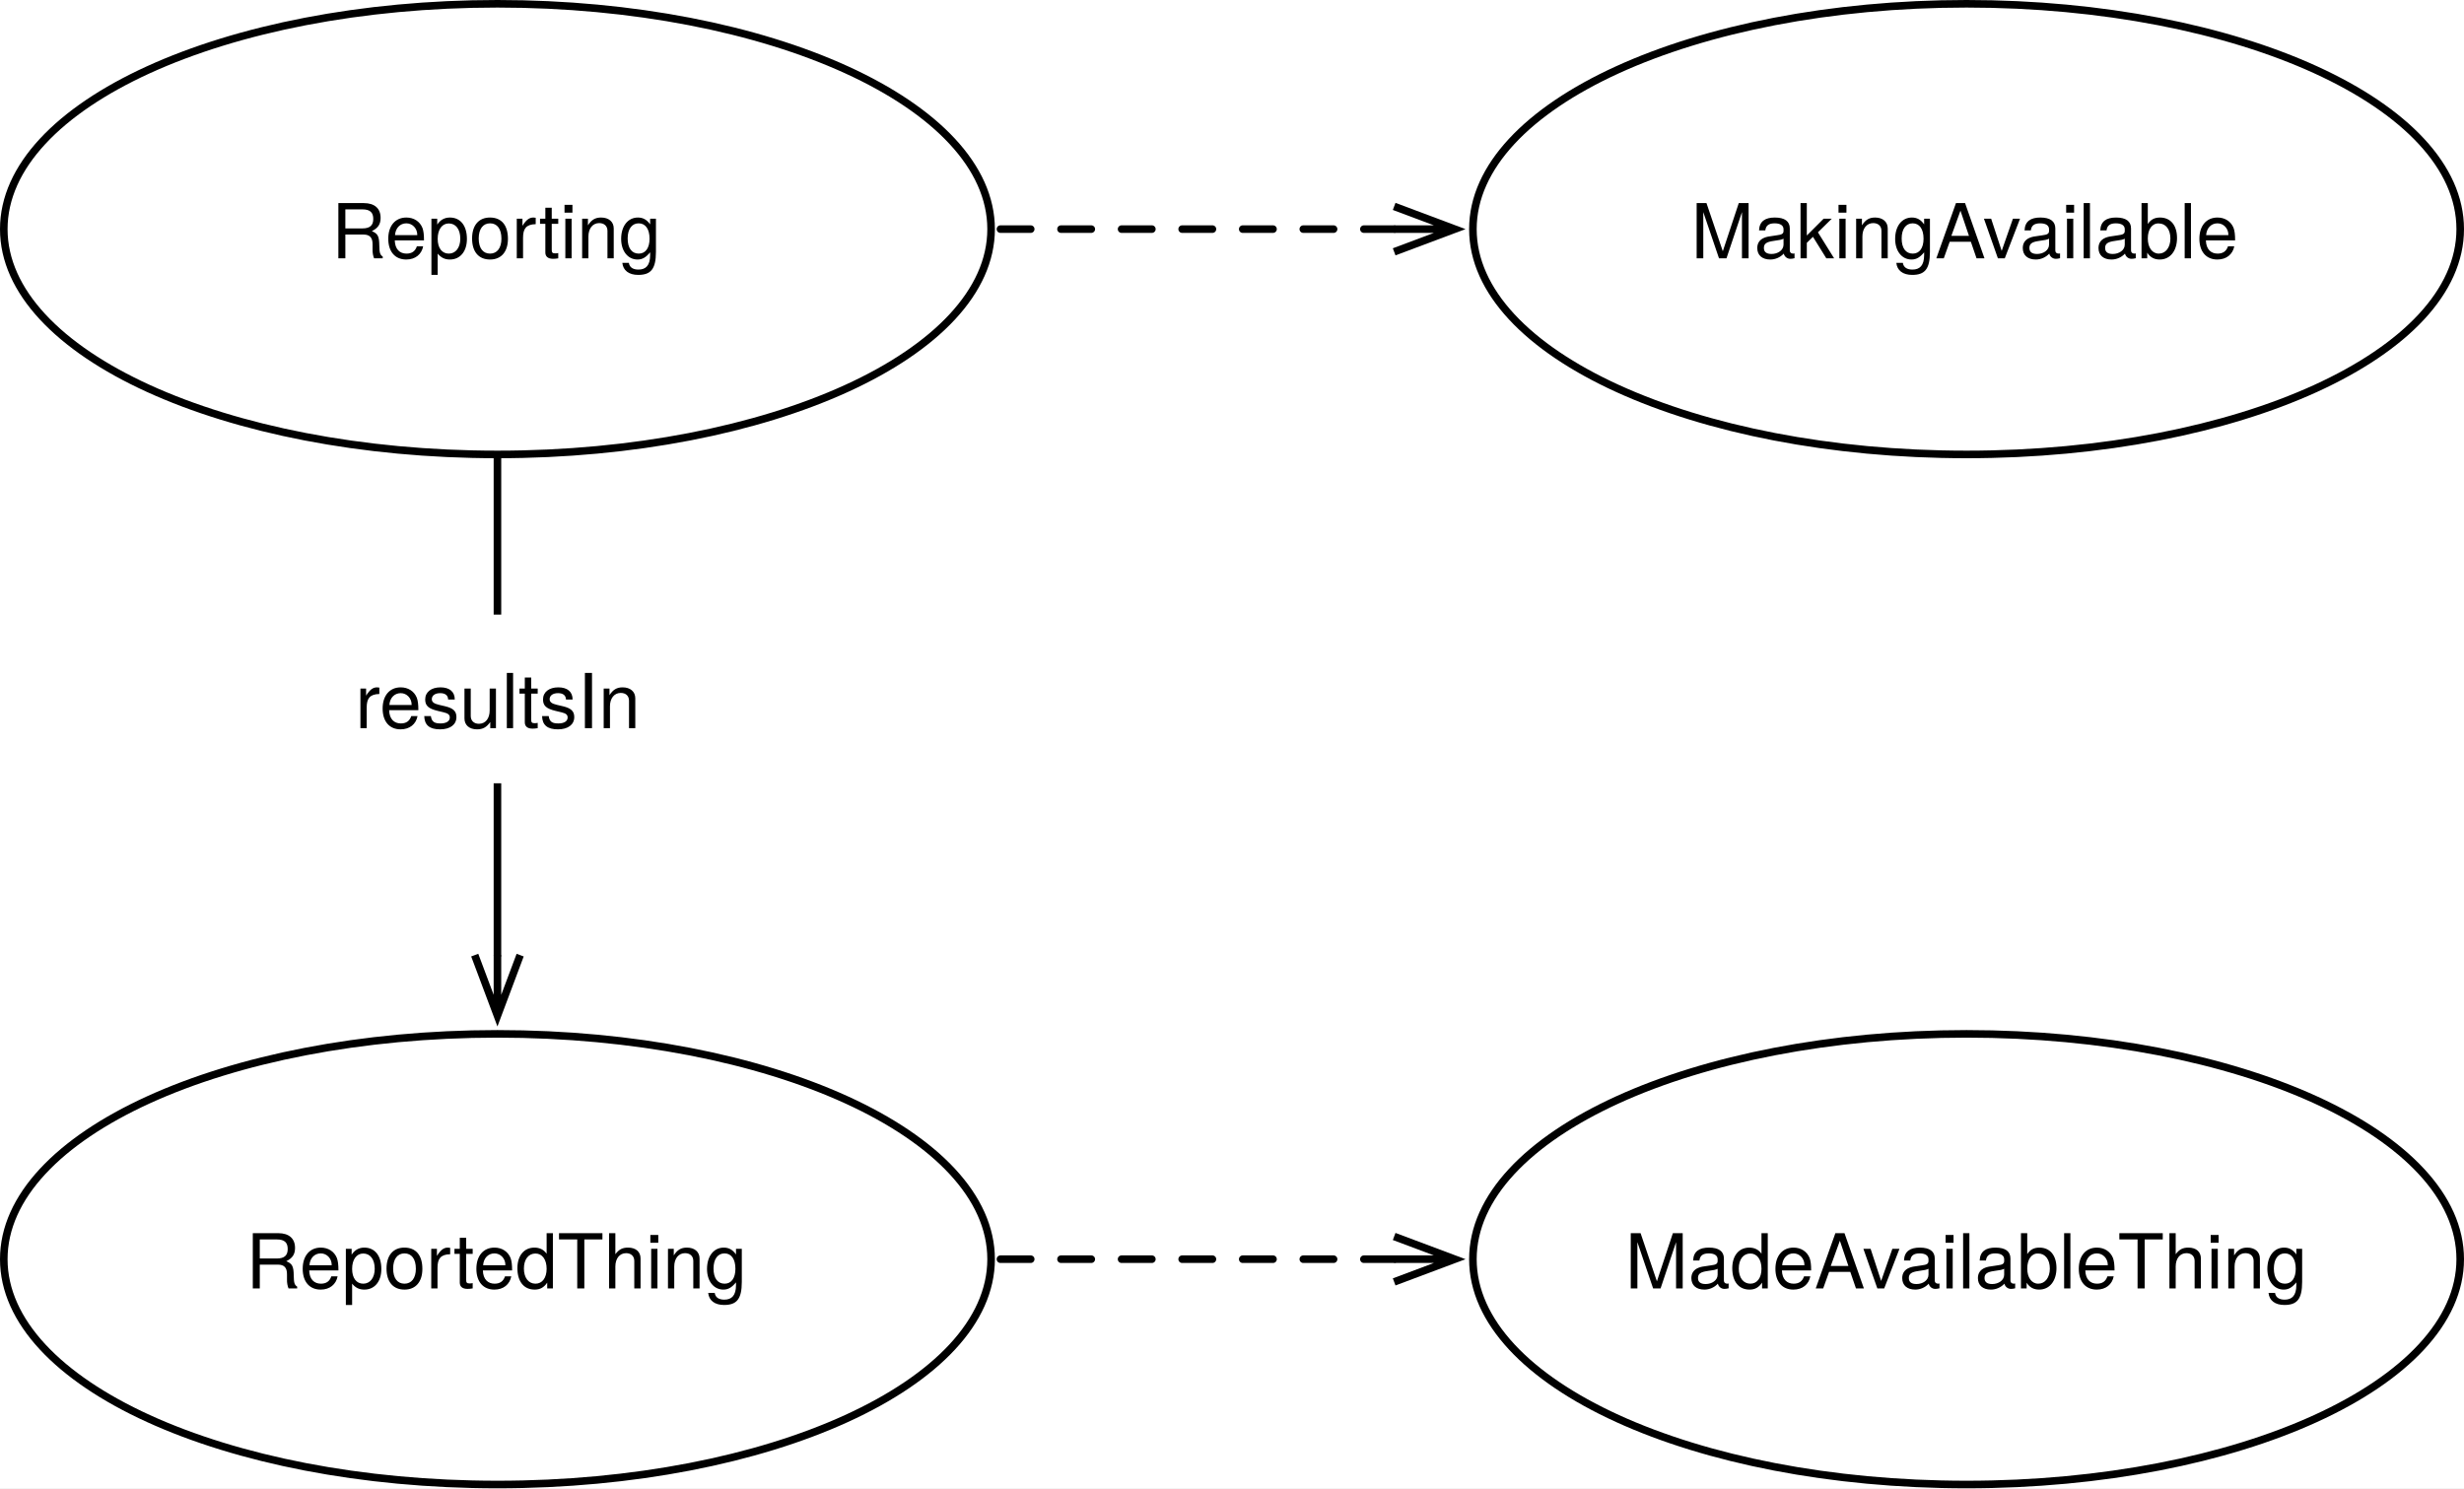
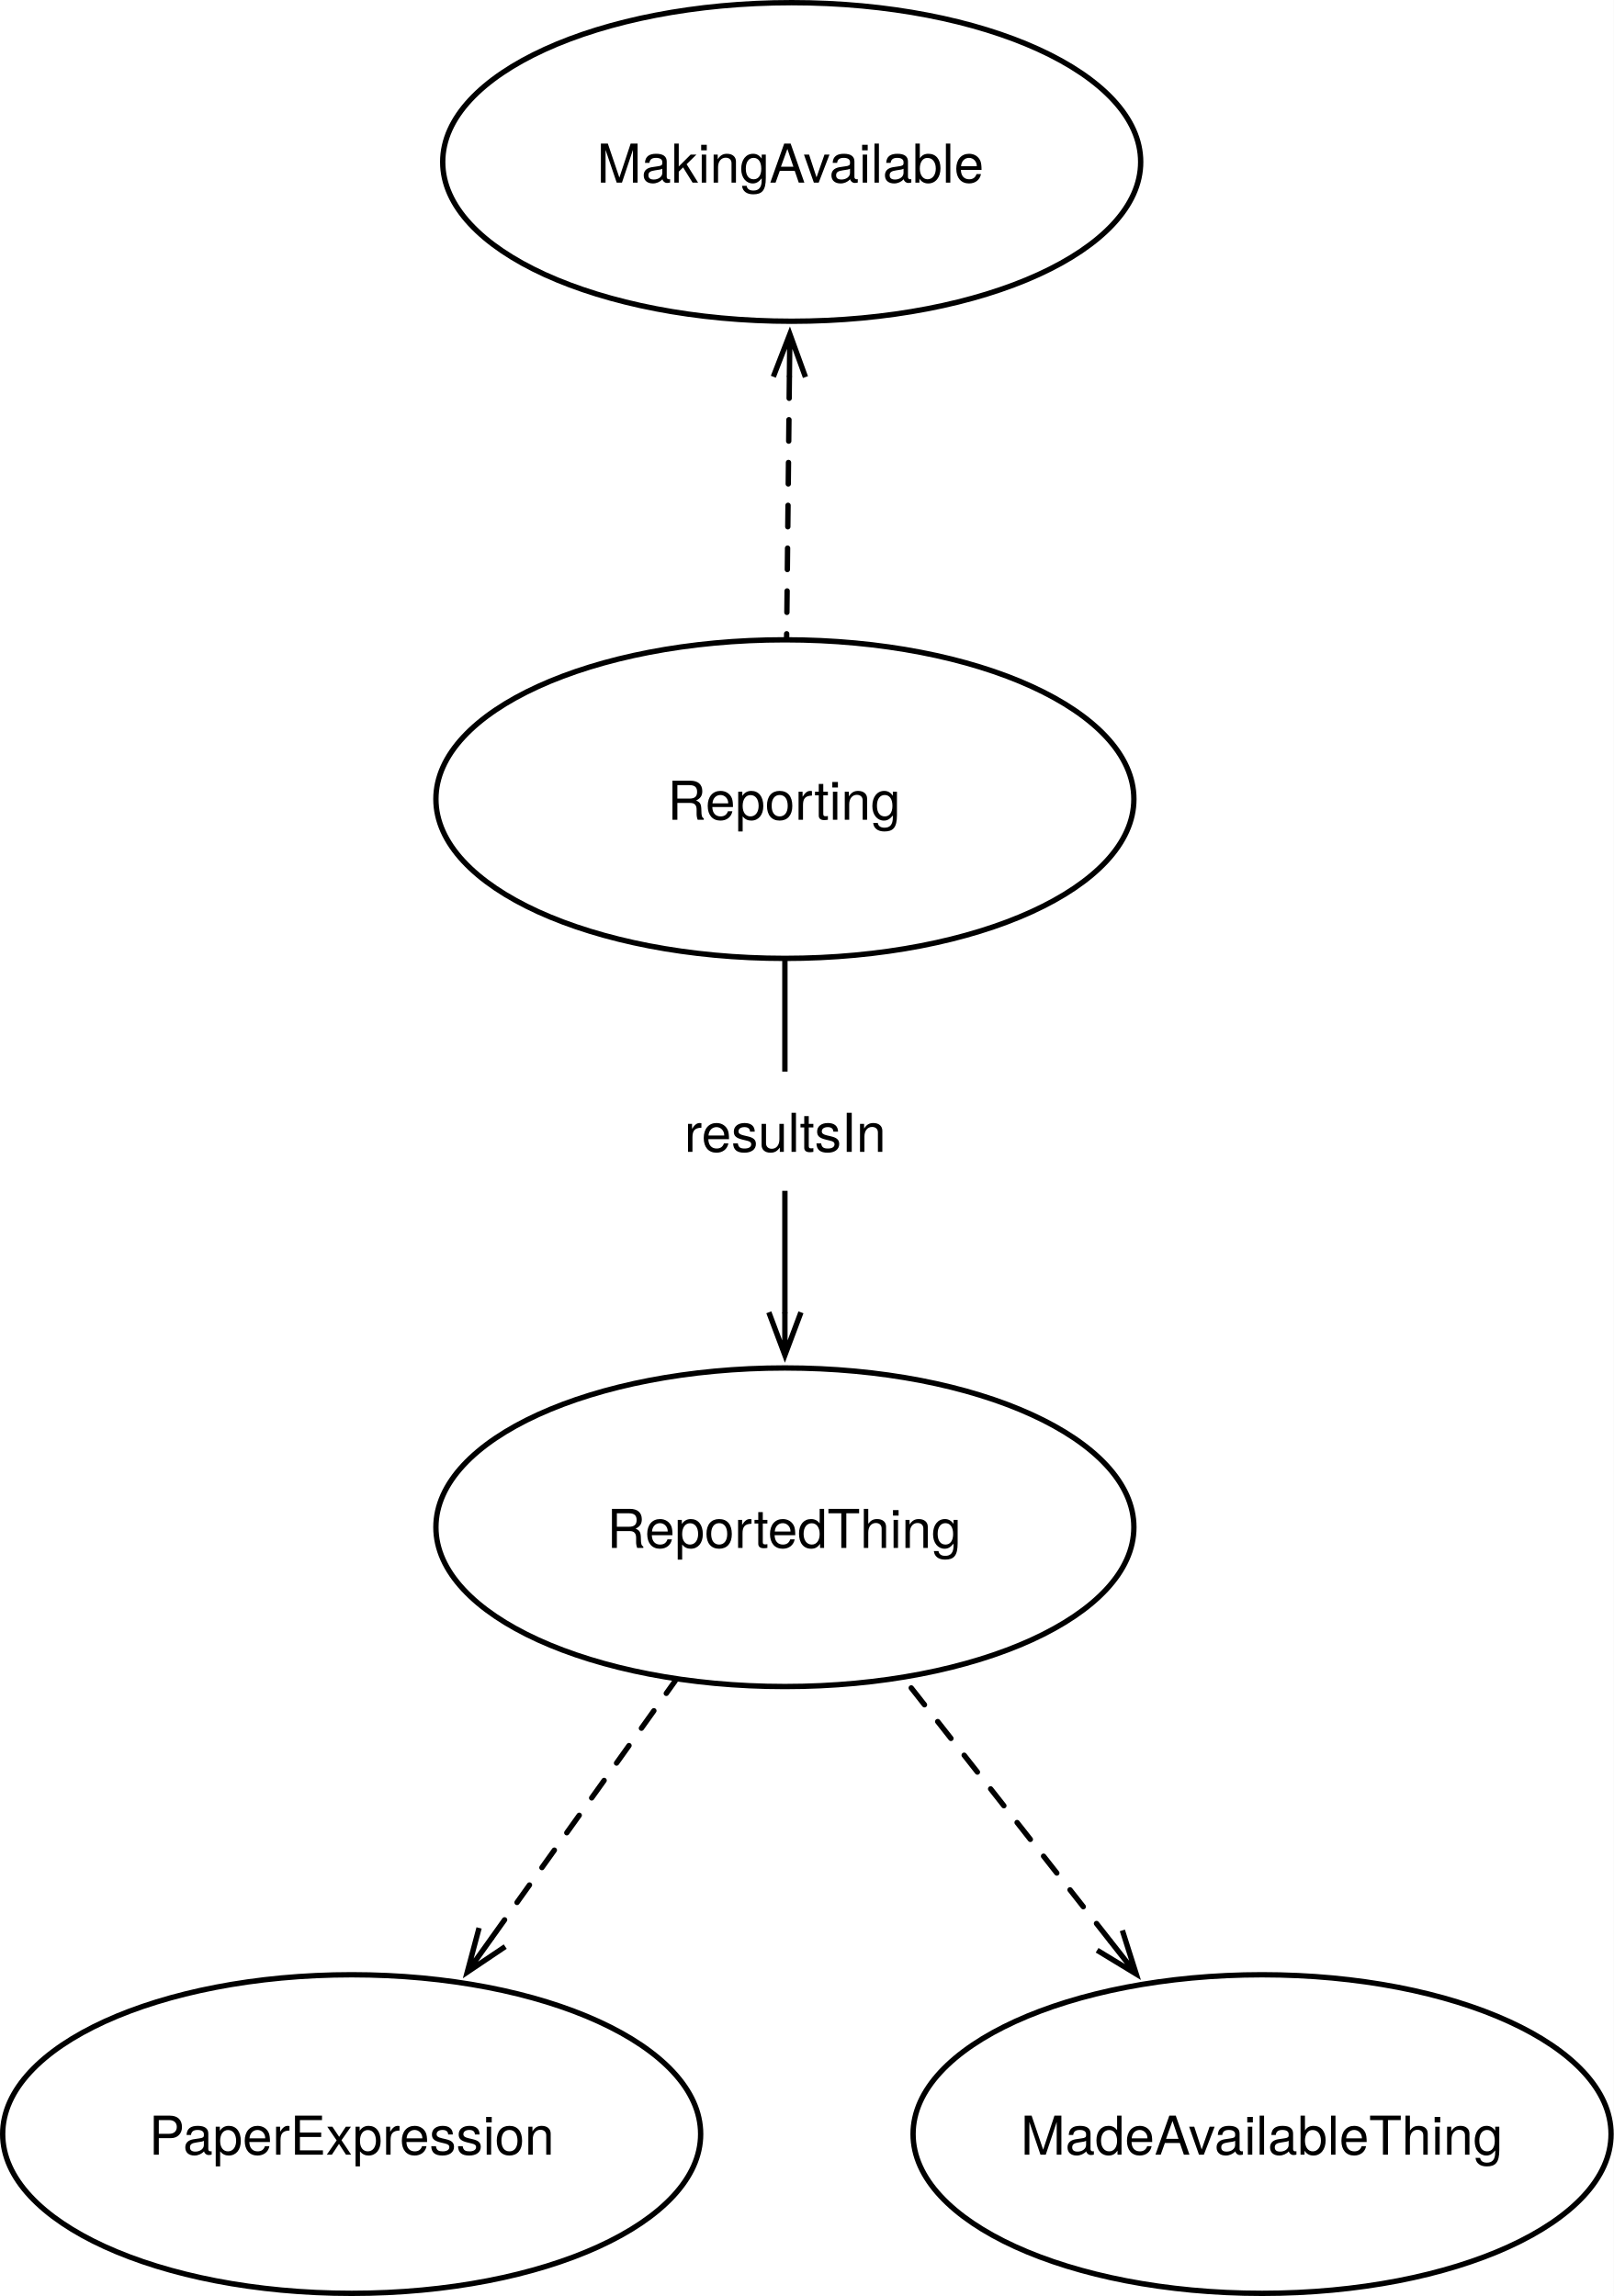
- <svg xmlns="http://www.w3.org/2000/svg" version="1.1" viewBox="791.931 339.657 325.419 196.591" width="325.419" height="196.591">
+ <svg xmlns="http://www.w3.org/2000/svg" version="1.1" viewBox="710.996 220.602 301.472 429.031" width="301.472" height="429.031">
  <defs>
    <marker orient="auto" overflow="visible" markerUnits="strokeWidth" id="StickArrow_Marker" stroke-linejoin="miter" stroke-miterlimit="10" viewBox="-1 -4 10 8" markerWidth="10" markerHeight="8" color="black">
      <g>
        <path d="M 8 0 L 0 0 M 0 -3 L 8 0 L 0 3" fill="none" stroke="currentColor" stroke-width="1" />
      </g>
    </marker>
    <marker orient="auto" overflow="visible" markerUnits="strokeWidth" id="StickArrow_Marker_2" stroke-linejoin="miter" stroke-miterlimit="10" viewBox="-9 -4 10 8" markerWidth="10" markerHeight="8" color="black">
      <g>
        <path d="M -8 0 L 0 0 M 0 3 L -8 0 L 0 -3" fill="none" stroke="currentColor" stroke-width="1" />
      </g>
    </marker>
  </defs>
-   <g id="Canvas_1" stroke="none" fill-opacity="1" stroke-opacity="1" stroke-dasharray="none" fill="none">
-     <rect fill="white" x="791.931" y="339.657" width="325.419" height="196.591" />
+   <g id="Canvas_1" stroke="none" fill-opacity="1" stroke-opacity="1" fill="none" stroke-dasharray="none">
+     <rect fill="white" x="710.996" y="220.602" width="301.472" height="429.031" />
    <g id="Canvas_1_Layer_1">
      <g id="Graphic_949">
        <ellipse cx="857.628" cy="505.984" rx="65.197" ry="29.764" fill="white" />
        <ellipse cx="857.628" cy="505.984" rx="65.197" ry="29.764" stroke="black" stroke-linecap="round" stroke-linejoin="round" stroke-width="1" />
        <text transform="translate(810.4707 499.8442)" fill="black">
          <tspan font-family="Helvetica Neue" font-size="10" fill="black" x="13.912" y="10">ReportedThing</tspan>
        </text>
      </g>
      <g id="Line_968">
        <line x1="857.628" y1="400.185" x2="857.628" y2="465.82" marker-end="url(#StickArrow_Marker)" stroke="black" stroke-linecap="round" stroke-linejoin="round" stroke-width="1" />
      </g>
      <g id="Graphic_969">
        <rect x="833.828" y="420.841" width="47.6" height="22.28" fill="white" />
        <text transform="translate(838.8281 425.8407)" fill="black">
          <tspan font-family="Helvetica Neue" font-size="10" fill="black" x="0" y="10">resultsIn</tspan>
        </text>
      </g>
      <g id="Graphic_971">
        <ellipse cx="857.628" cy="369.921" rx="65.197" ry="29.764" fill="white" />
        <ellipse cx="857.628" cy="369.921" rx="65.197" ry="29.764" stroke="black" stroke-linecap="round" stroke-linejoin="round" stroke-width="1" />
        <text transform="translate(810.4707 363.7813)" fill="black">
          <tspan font-family="Helvetica Neue" font-size="10" fill="black" x="25.212" y="10">Reporting</tspan>
        </text>
      </g>
      <g id="Graphic_1060">
-         <ellipse cx="1051.653" cy="369.921" rx="65.197" ry="29.764" fill="white" />
-         <ellipse cx="1051.653" cy="369.921" rx="65.197" ry="29.764" stroke="black" stroke-linecap="round" stroke-linejoin="round" stroke-width="1" />
-         <text transform="translate(1004.496 363.7813)" fill="black">
+         <ellipse cx="858.898" cy="250.866" rx="65.197" ry="29.764" fill="white" />
+         <ellipse cx="858.898" cy="250.866" rx="65.197" ry="29.764" stroke="black" stroke-linecap="round" stroke-linejoin="round" stroke-width="1" />
+         <text transform="translate(811.7402 244.7261)" fill="black">
          <tspan font-family="Helvetica Neue" font-size="10" fill="black" x="10.762" y="10">MakingAvailable</tspan>
        </text>
      </g>
      <g id="Line_1061">
-         <line x1="976.057" y1="369.921" x2="923.325" y2="369.921" marker-start="url(#StickArrow_Marker_2)" stroke="black" stroke-linecap="round" stroke-linejoin="round" stroke-dasharray="4.0,4.0" stroke-width="1" />
+         <line x1="858.469" y1="291.029" x2="857.951" y2="339.658" marker-start="url(#StickArrow_Marker_2)" stroke="black" stroke-linecap="round" stroke-linejoin="round" stroke-dasharray="4.0,4.0" stroke-width="1" />
      </g>
      <g id="Graphic_1062">
-         <ellipse cx="1051.653" cy="505.984" rx="65.197" ry="29.764" fill="white" />
-         <ellipse cx="1051.653" cy="505.984" rx="65.197" ry="29.764" stroke="black" stroke-linecap="round" stroke-linejoin="round" stroke-width="1" />
-         <text transform="translate(1004.496 499.8442)" fill="black">
+         <ellipse cx="946.772" cy="619.37" rx="65.197" ry="29.764" fill="white" />
+         <ellipse cx="946.772" cy="619.37" rx="65.197" ry="29.764" stroke="black" stroke-linecap="round" stroke-linejoin="round" stroke-width="1" />
+         <text transform="translate(899.6142 613.2301)" fill="black">
          <tspan font-family="Helvetica Neue" font-size="10" fill="black" x="2.057" y="10">MadeAvailableThing</tspan>
        </text>
      </g>
      <g id="Line_1063">
-         <line x1="976.057" y1="505.984" x2="923.325" y2="505.984" marker-start="url(#StickArrow_Marker_2)" stroke="black" stroke-linecap="round" stroke-linejoin="round" stroke-dasharray="4.0,4.0" stroke-width="1" />
+         <line x1="918.314" y1="583.174" x2="879.967" y2="534.398" marker-start="url(#StickArrow_Marker_2)" stroke="black" stroke-linecap="round" stroke-linejoin="round" stroke-dasharray="4.0,4.0" stroke-width="1" />
+       </g>
+       <g id="Graphic_1064">
+         <ellipse cx="776.693" cy="619.37" rx="65.197" ry="29.764" fill="white" />
+         <ellipse cx="776.693" cy="619.37" rx="65.197" ry="29.764" stroke="black" stroke-linecap="round" stroke-linejoin="round" stroke-width="1" />
+         <text transform="translate(729.5354 613.2301)" fill="black">
+           <tspan font-family="Helvetica Neue" font-size="10" fill="black" x="9.287" y="10">PaperExpression</tspan>
+         </text>
+       </g>
+       <g id="Line_1065">
+         <line x1="802.939" y1="582.6" x2="837.133" y2="534.696" marker-start="url(#StickArrow_Marker_2)" stroke="black" stroke-linecap="round" stroke-linejoin="round" stroke-dasharray="4.0,4.0" stroke-width="1" />
      </g>
    </g>
  </g>
</svg>
